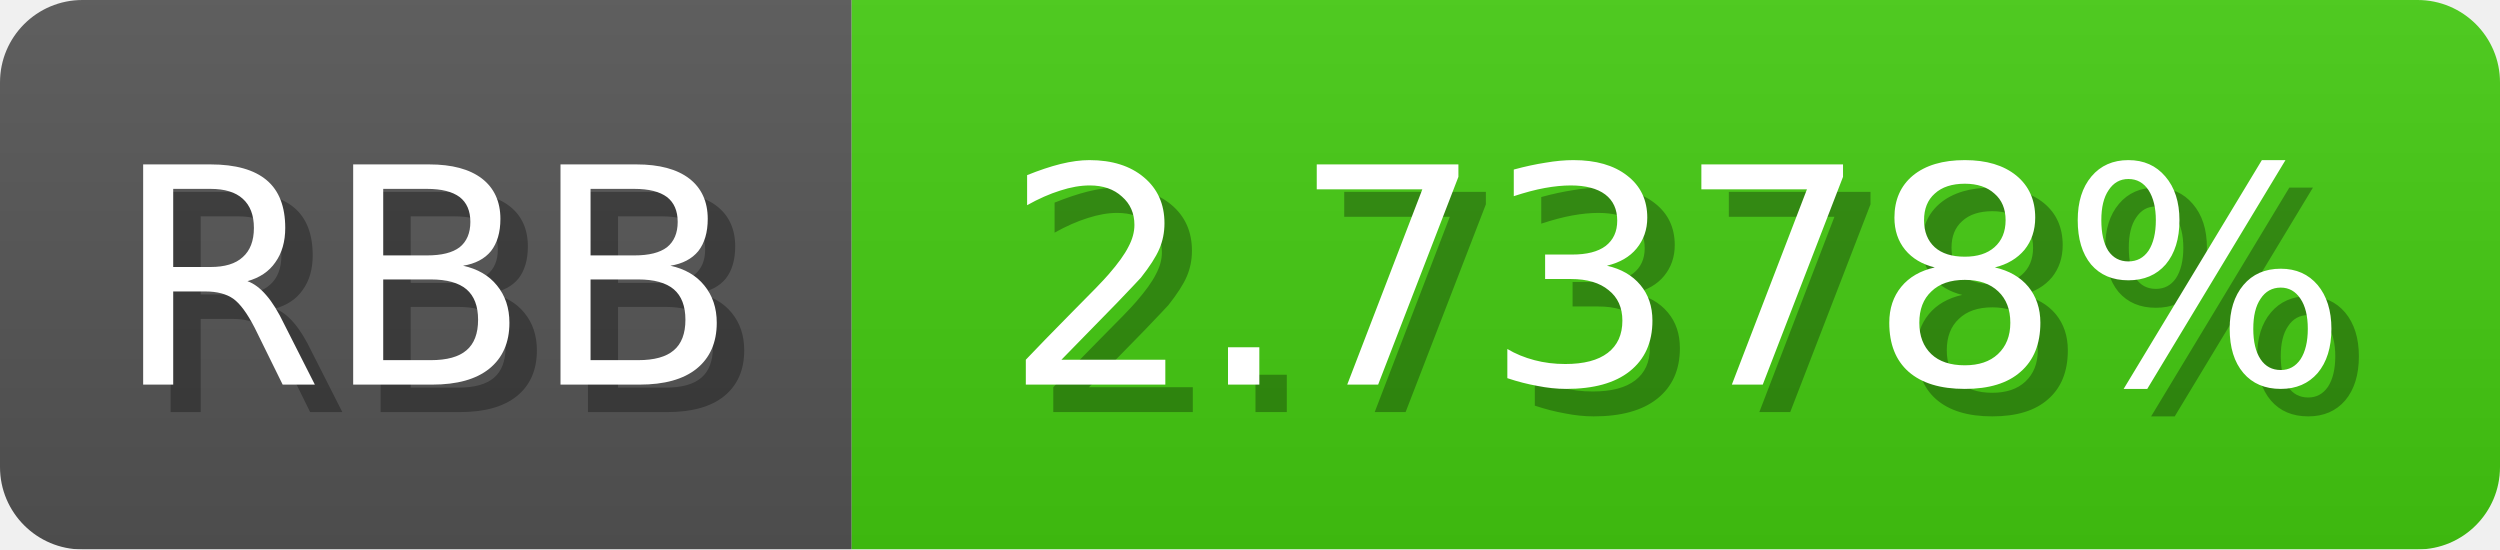
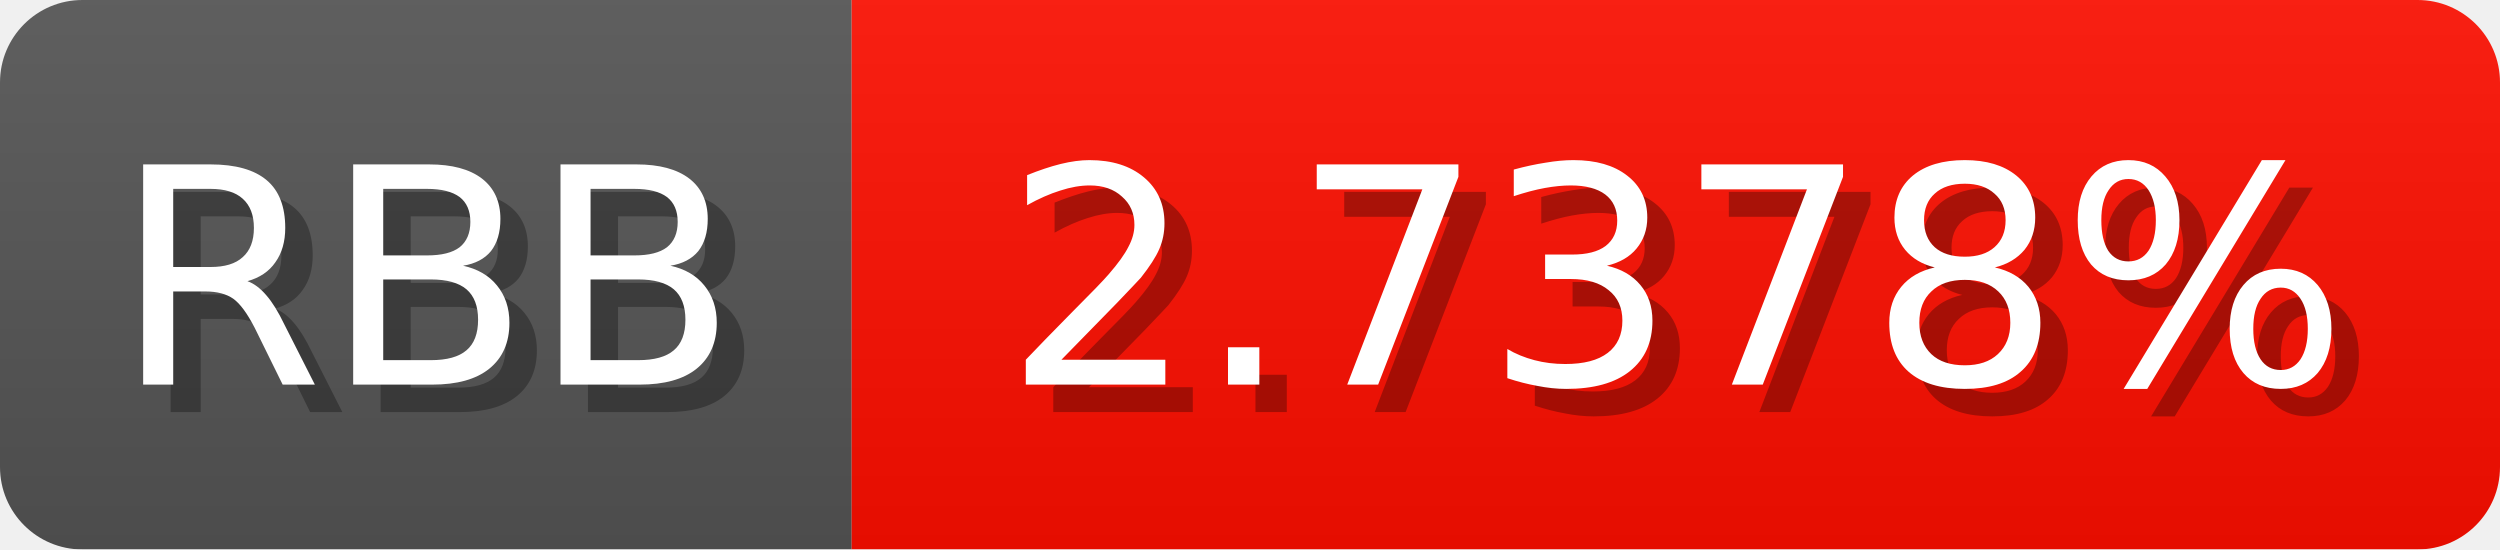
<svg xmlns="http://www.w3.org/2000/svg" width="91" height="20">
  <linearGradient id="b" x2="0" y2="100%">
    <stop offset="0" stop-color="#bbb" stop-opacity=".1" />
    <stop offset="1" stop-opacity=".1" />
  </linearGradient>
  <mask id="anybadge_1">
    <rect width="91" height="20" rx="3" fill="#fff" />
  </mask>
  <g mask="url(#anybadge_1)">
    <path fill="#555" d="M0 0h31v20H0z" />
-     <path fill="#4c1" d="M31 0h60v20H31z" />
+     <path fill="#ff0e00" d="M31 0h60v20H31z" />
    <path fill="url(#b)" d="M0 0h91v20H0z" />
  </g>
  <g fill="#fff" text-anchor="middle" font-family="DejaVu Sans,Verdana,Geneva,sans-serif" font-size="11">
    <text x="16.5" y="15" fill="#010101" fill-opacity=".3">RBB</text>
    <text x="15.5" y="14">RBB</text>
  </g>
  <g fill="#fff" text-anchor="middle" font-family="DejaVu Sans,Verdana,Geneva,sans-serif" font-size="11">
    <text x="62.0" y="15" fill="#010101" fill-opacity=".3">2.7378%</text>
    <text x="61.0" y="14">2.7378%</text>
  </g>
</svg>
